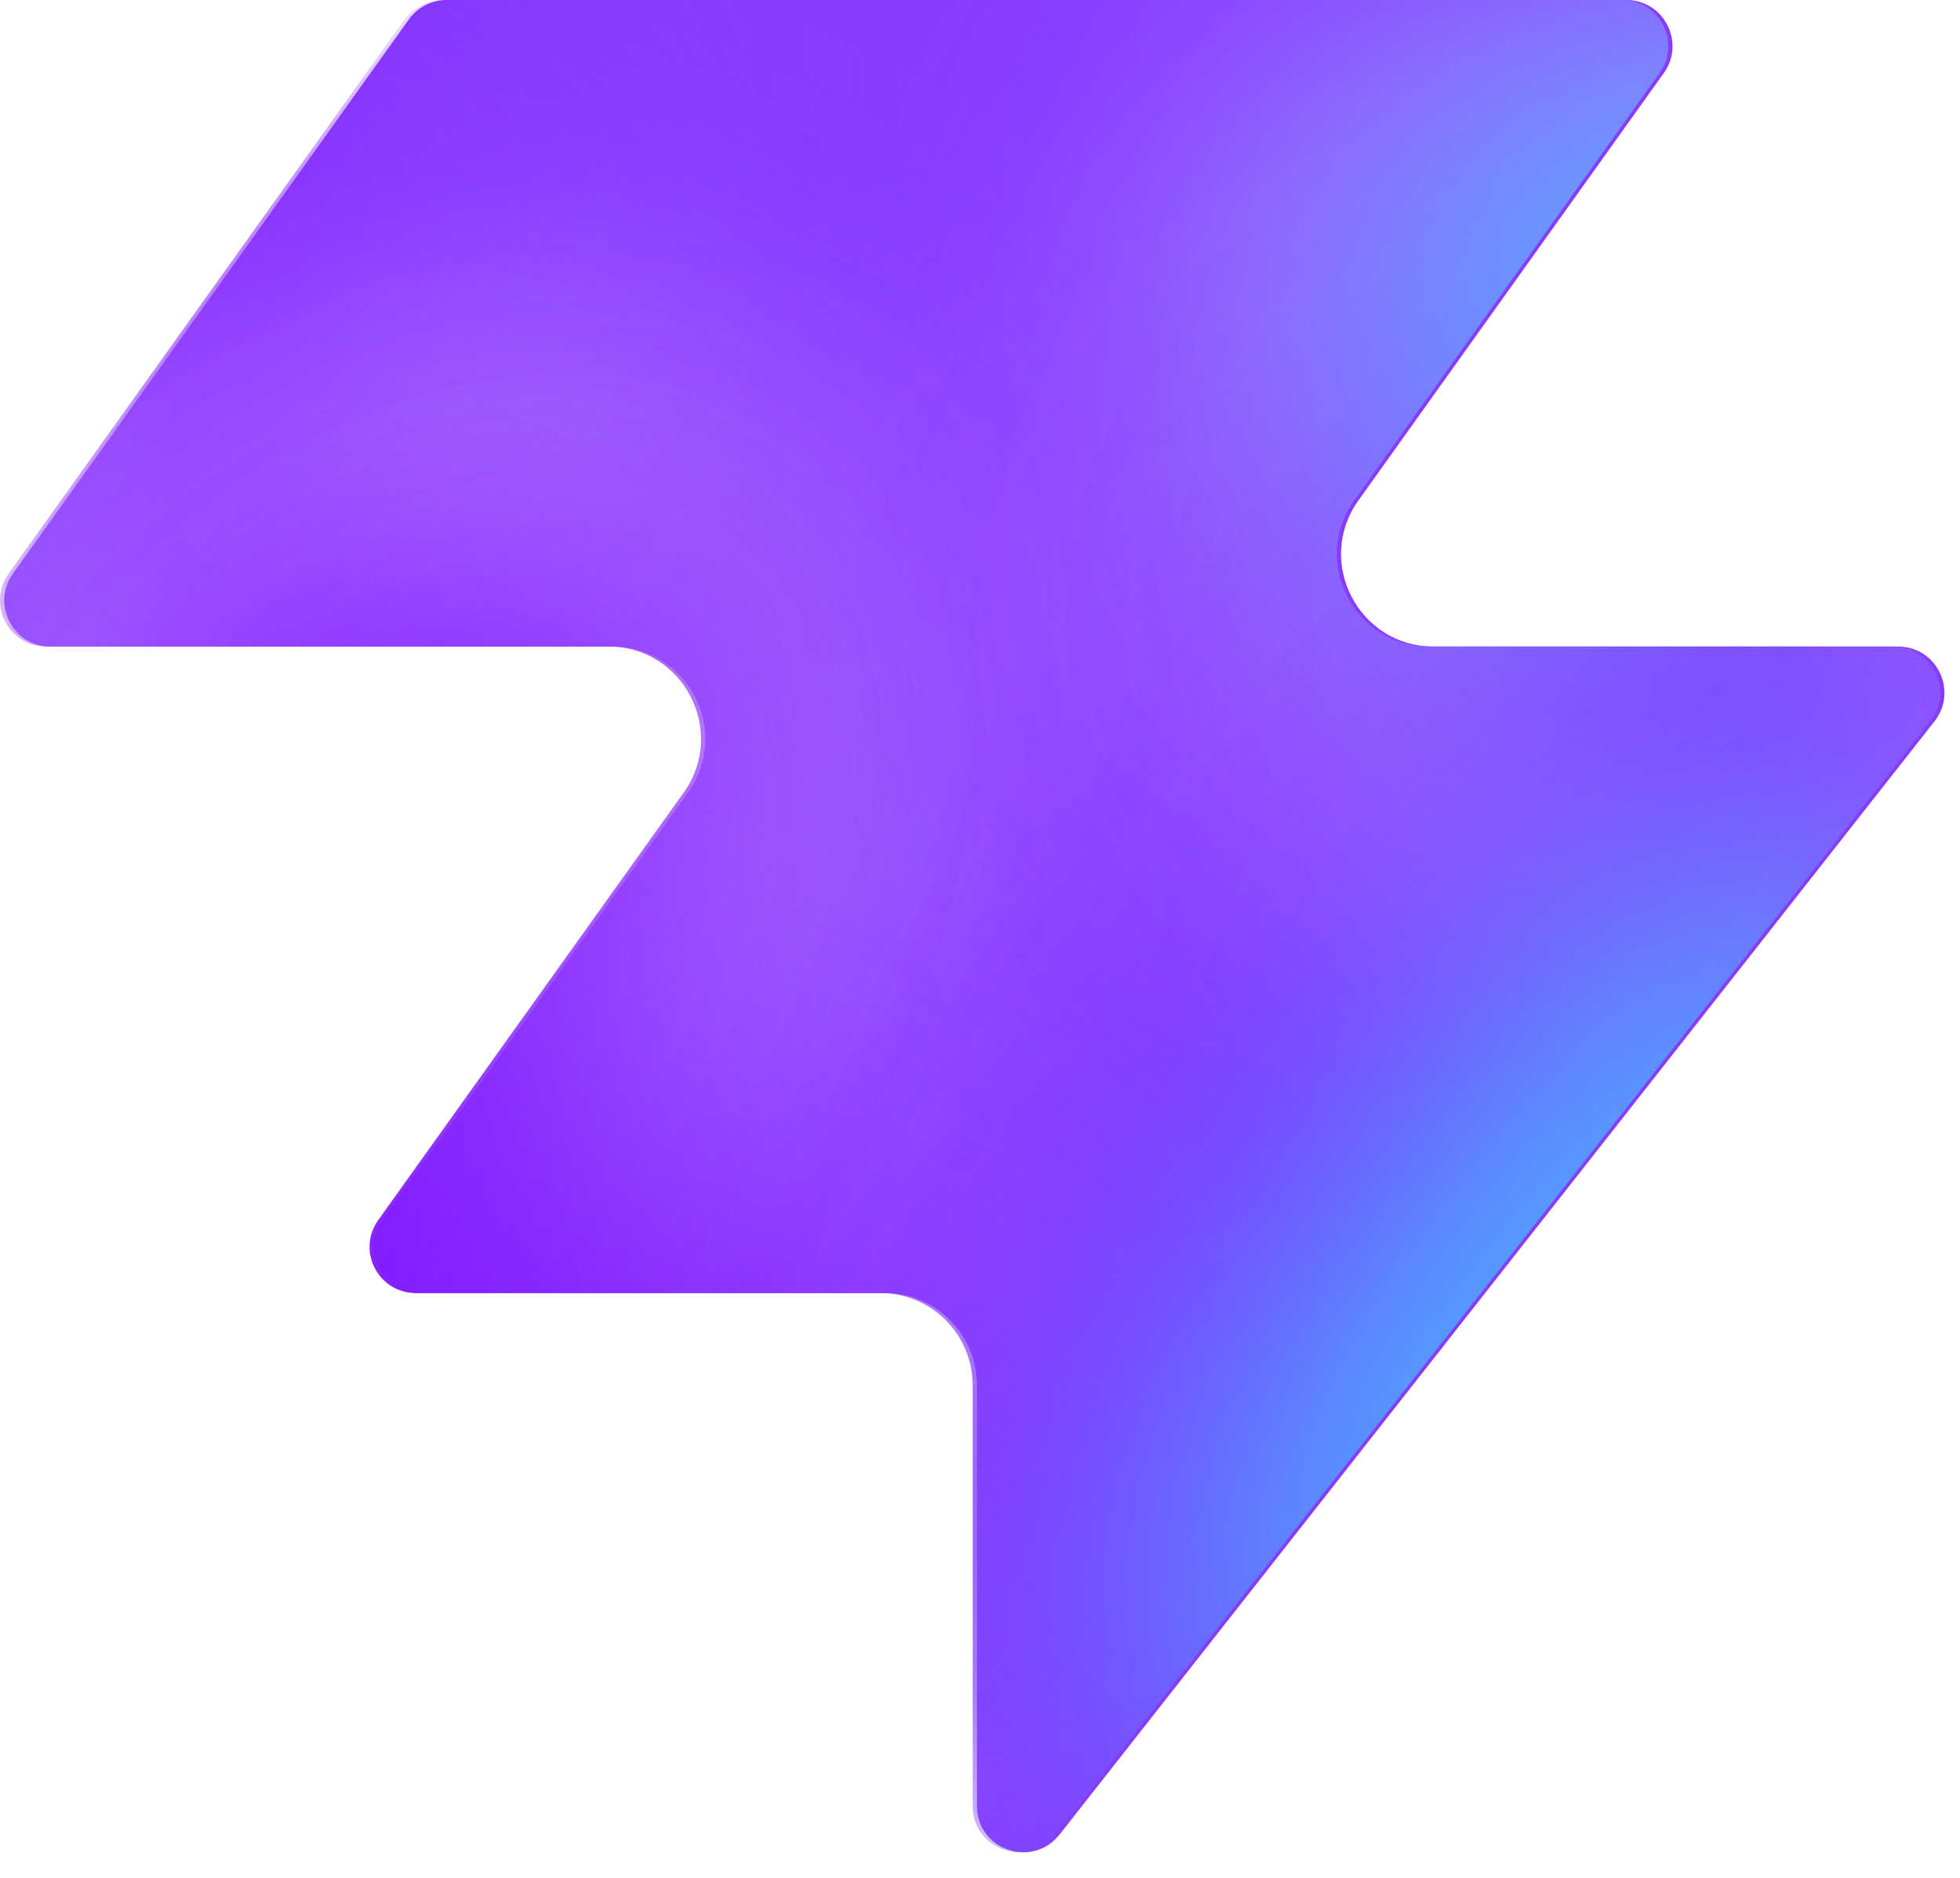
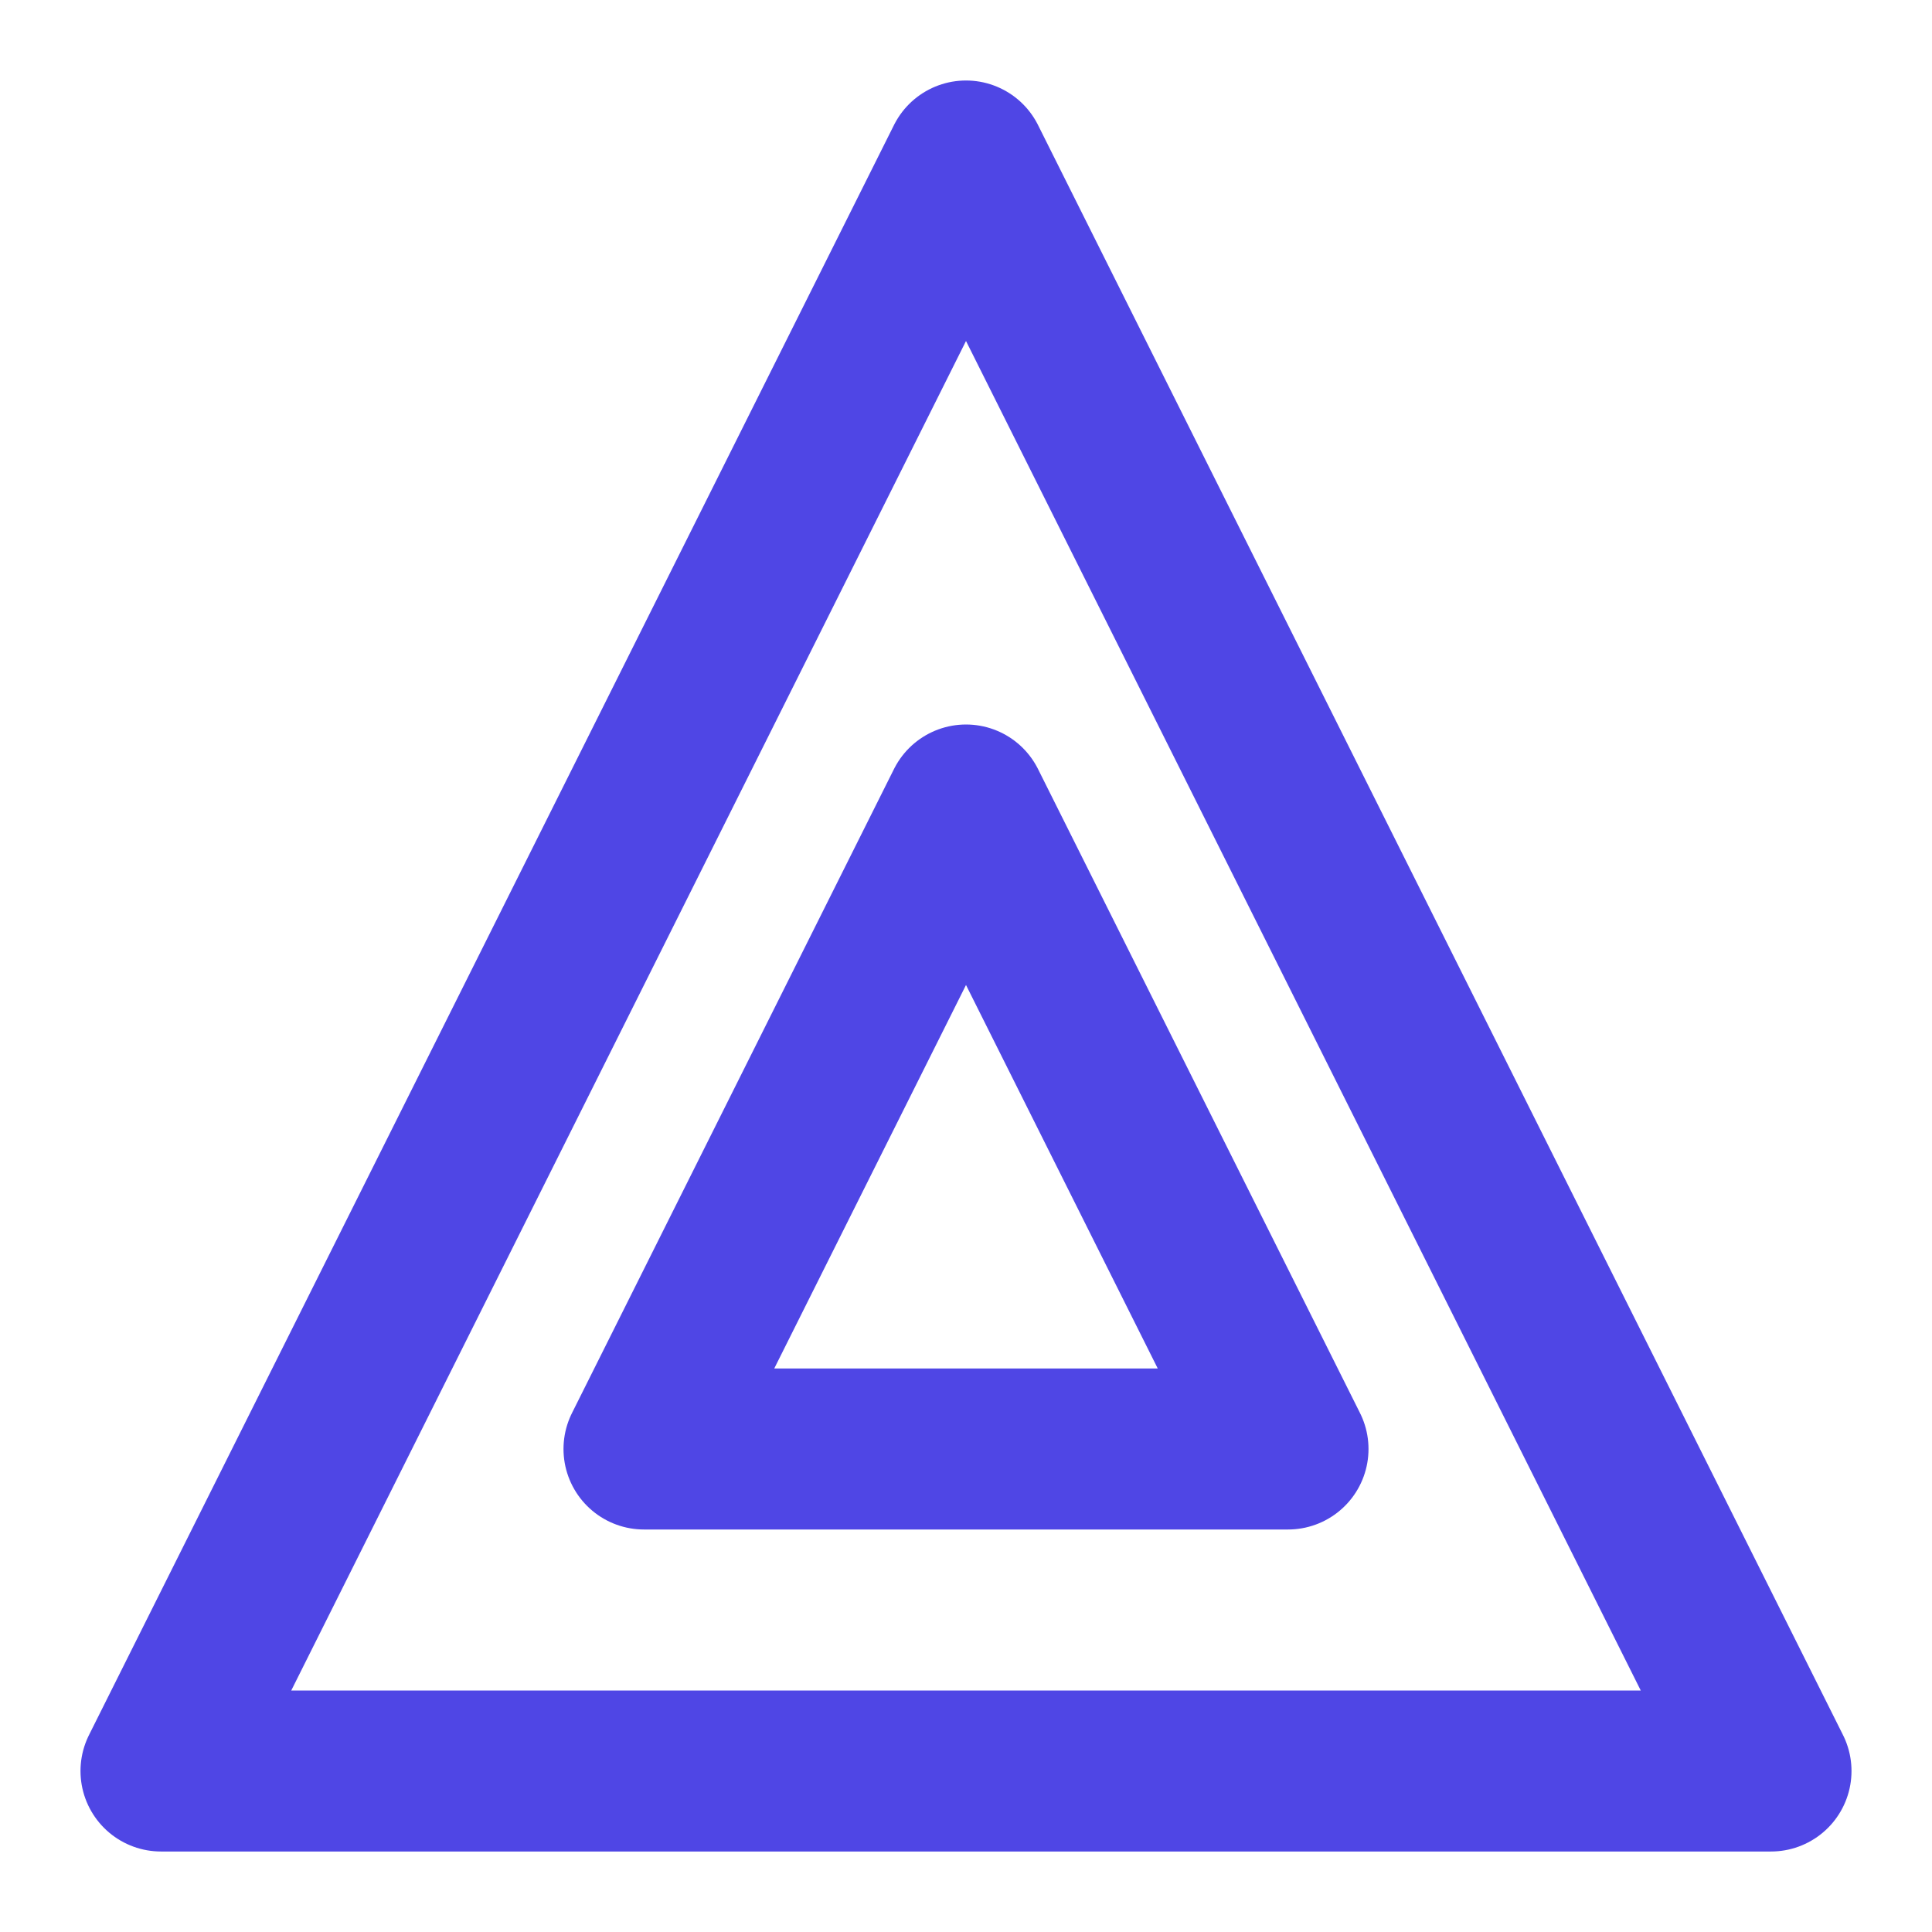
- <svg xmlns="http://www.w3.org/2000/svg" width="48" height="46" fill="none" viewBox="0 0 48 46">
-   <path fill="#863bff" d="M25.946 44.938c-.664.845-2.021.375-2.021-.698V33.937a2.26 2.26 0 0 0-2.262-2.262H10.287c-.92 0-1.456-1.04-.92-1.788l7.48-10.471c1.07-1.497 0-3.578-1.842-3.578H1.237c-.92 0-1.456-1.04-.92-1.788L10.013.474c.214-.297.556-.474.92-.474h28.894c.92 0 1.456 1.04.92 1.788l-7.48 10.471c-1.07 1.498 0 3.579 1.842 3.579h11.377c.943 0 1.473 1.088.89 1.83L25.947 44.94z" style="fill:#863bff;fill:color(display-p3 .525 .23 1);fill-opacity:1" />
-   <mask id="a" width="48" height="46" x="0" y="0" maskUnits="userSpaceOnUse" style="mask-type:alpha">
-     <path fill="#000" d="M25.842 44.938c-.664.844-2.021.375-2.021-.698V33.937a2.26 2.26 0 0 0-2.262-2.262H10.183c-.92 0-1.456-1.04-.92-1.788l7.48-10.471c1.07-1.498 0-3.579-1.842-3.579H1.133c-.92 0-1.456-1.04-.92-1.787L9.91.473c.214-.297.556-.474.92-.474h28.894c.92 0 1.456 1.04.92 1.788l-7.48 10.471c-1.07 1.498 0 3.578 1.842 3.578h11.377c.943 0 1.473 1.088.89 1.832L25.843 44.94z" style="fill:#000;fill-opacity:1" />
-   </mask>
-   <g mask="url(#a)">
-     <g filter="url(#b)">
-       <ellipse cx="5.508" cy="14.704" fill="#ede6ff" rx="5.508" ry="14.704" style="fill:#ede6ff;fill:color(display-p3 .927 .903 1);fill-opacity:1" transform="matrix(.00324 1 1 -.00324 -4.47 31.516)" />
-     </g>
-     <g filter="url(#c)">
-       <ellipse cx="10.399" cy="29.851" fill="#ede6ff" rx="10.399" ry="29.851" style="fill:#ede6ff;fill:color(display-p3 .927 .903 1);fill-opacity:1" transform="matrix(.00324 1 1 -.00324 -39.328 7.883)" />
-     </g>
-     <g filter="url(#d)">
-       <ellipse cx="5.508" cy="30.487" fill="#7e14ff" rx="5.508" ry="30.487" style="fill:#7e14ff;fill:color(display-p3 .492 .077 1);fill-opacity:1" transform="rotate(89.814 -25.913 -14.639)scale(1 -1)" />
-     </g>
-     <g filter="url(#e)">
-       <ellipse cx="5.508" cy="30.599" fill="#7e14ff" rx="5.508" ry="30.599" style="fill:#7e14ff;fill:color(display-p3 .492 .077 1);fill-opacity:1" transform="rotate(89.814 -32.644 -3.334)scale(1 -1)" />
-     </g>
-     <g filter="url(#f)">
-       <ellipse cx="5.508" cy="30.599" fill="#7e14ff" rx="5.508" ry="30.599" style="fill:#7e14ff;fill:color(display-p3 .492 .077 1);fill-opacity:1" transform="matrix(.00324 1 1 -.00324 -34.34 30.47)" />
-     </g>
-     <g filter="url(#g)">
-       <ellipse cx="14.072" cy="22.078" fill="#ede6ff" rx="14.072" ry="22.078" style="fill:#ede6ff;fill:color(display-p3 .927 .903 1);fill-opacity:1" transform="rotate(93.35 24.506 48.493)scale(-1 1)" />
-     </g>
-     <g filter="url(#h)">
-       <ellipse cx="3.47" cy="21.501" fill="#7e14ff" rx="3.47" ry="21.501" style="fill:#7e14ff;fill:color(display-p3 .492 .077 1);fill-opacity:1" transform="rotate(89.009 28.708 47.59)scale(-1 1)" />
-     </g>
-     <g filter="url(#i)">
-       <ellipse cx="3.47" cy="21.501" fill="#7e14ff" rx="3.47" ry="21.501" style="fill:#7e14ff;fill:color(display-p3 .492 .077 1);fill-opacity:1" transform="rotate(89.009 28.708 47.59)scale(-1 1)" />
-     </g>
-     <g filter="url(#j)">
-       <ellipse cx=".387" cy="8.972" fill="#7e14ff" rx="4.407" ry="29.108" style="fill:#7e14ff;fill:color(display-p3 .492 .077 1);fill-opacity:1" transform="rotate(39.51 .387 8.972)" />
-     </g>
-     <g filter="url(#k)">
-       <ellipse cx="47.523" cy="-6.092" fill="#7e14ff" rx="4.407" ry="29.108" style="fill:#7e14ff;fill:color(display-p3 .492 .077 1);fill-opacity:1" transform="rotate(37.892 47.523 -6.092)" />
-     </g>
-     <g filter="url(#l)">
-       <ellipse cx="41.412" cy="6.333" fill="#47bfff" rx="5.971" ry="9.665" style="fill:#47bfff;fill:color(display-p3 .28 .748 1);fill-opacity:1" transform="rotate(37.892 41.412 6.333)" />
-     </g>
-     <g filter="url(#m)">
-       <ellipse cx="-1.879" cy="38.332" fill="#7e14ff" rx="4.407" ry="29.108" style="fill:#7e14ff;fill:color(display-p3 .492 .077 1);fill-opacity:1" transform="rotate(37.892 -1.88 38.332)" />
-     </g>
-     <g filter="url(#n)">
-       <ellipse cx="-1.879" cy="38.332" fill="#7e14ff" rx="4.407" ry="29.108" style="fill:#7e14ff;fill:color(display-p3 .492 .077 1);fill-opacity:1" transform="rotate(37.892 -1.88 38.332)" />
-     </g>
-     <g filter="url(#o)">
-       <ellipse cx="35.651" cy="29.907" fill="#7e14ff" rx="4.407" ry="29.108" style="fill:#7e14ff;fill:color(display-p3 .492 .077 1);fill-opacity:1" transform="rotate(37.892 35.651 29.907)" />
-     </g>
-     <g filter="url(#p)">
-       <ellipse cx="38.418" cy="32.4" fill="#47bfff" rx="5.971" ry="15.297" style="fill:#47bfff;fill:color(display-p3 .28 .748 1);fill-opacity:1" transform="rotate(37.892 38.418 32.4)" />
-     </g>
-   </g>
-   <defs>
-     <filter id="b" width="60.045" height="41.654" x="-19.77" y="16.149" color-interpolation-filters="sRGB" filterUnits="userSpaceOnUse">
-       <feFlood flood-opacity="0" result="BackgroundImageFix" />
-       <feBlend in="SourceGraphic" in2="BackgroundImageFix" result="shape" />
-       <feGaussianBlur result="effect1_foregroundBlur_2002_17158" stdDeviation="7.659" />
-     </filter>
-     <filter id="c" width="90.34" height="51.437" x="-54.613" y="-7.533" color-interpolation-filters="sRGB" filterUnits="userSpaceOnUse">
-       <feFlood flood-opacity="0" result="BackgroundImageFix" />
-       <feBlend in="SourceGraphic" in2="BackgroundImageFix" result="shape" />
-       <feGaussianBlur result="effect1_foregroundBlur_2002_17158" stdDeviation="7.659" />
-     </filter>
-     <filter id="d" width="79.355" height="29.4" x="-49.64" y="2.03" color-interpolation-filters="sRGB" filterUnits="userSpaceOnUse">
-       <feFlood flood-opacity="0" result="BackgroundImageFix" />
-       <feBlend in="SourceGraphic" in2="BackgroundImageFix" result="shape" />
-       <feGaussianBlur result="effect1_foregroundBlur_2002_17158" stdDeviation="4.596" />
-     </filter>
-     <filter id="e" width="79.579" height="29.4" x="-45.045" y="20.029" color-interpolation-filters="sRGB" filterUnits="userSpaceOnUse">
-       <feFlood flood-opacity="0" result="BackgroundImageFix" />
-       <feBlend in="SourceGraphic" in2="BackgroundImageFix" result="shape" />
-       <feGaussianBlur result="effect1_foregroundBlur_2002_17158" stdDeviation="4.596" />
-     </filter>
-     <filter id="f" width="79.579" height="29.4" x="-43.513" y="21.178" color-interpolation-filters="sRGB" filterUnits="userSpaceOnUse">
-       <feFlood flood-opacity="0" result="BackgroundImageFix" />
-       <feBlend in="SourceGraphic" in2="BackgroundImageFix" result="shape" />
-       <feGaussianBlur result="effect1_foregroundBlur_2002_17158" stdDeviation="4.596" />
-     </filter>
-     <filter id="g" width="74.749" height="58.852" x="15.756" y="-17.901" color-interpolation-filters="sRGB" filterUnits="userSpaceOnUse">
-       <feFlood flood-opacity="0" result="BackgroundImageFix" />
-       <feBlend in="SourceGraphic" in2="BackgroundImageFix" result="shape" />
-       <feGaussianBlur result="effect1_foregroundBlur_2002_17158" stdDeviation="7.659" />
-     </filter>
-     <filter id="h" width="61.377" height="25.362" x="23.548" y="2.284" color-interpolation-filters="sRGB" filterUnits="userSpaceOnUse">
-       <feFlood flood-opacity="0" result="BackgroundImageFix" />
-       <feBlend in="SourceGraphic" in2="BackgroundImageFix" result="shape" />
-       <feGaussianBlur result="effect1_foregroundBlur_2002_17158" stdDeviation="4.596" />
-     </filter>
-     <filter id="i" width="61.377" height="25.362" x="23.548" y="2.284" color-interpolation-filters="sRGB" filterUnits="userSpaceOnUse">
-       <feFlood flood-opacity="0" result="BackgroundImageFix" />
-       <feBlend in="SourceGraphic" in2="BackgroundImageFix" result="shape" />
-       <feGaussianBlur result="effect1_foregroundBlur_2002_17158" stdDeviation="4.596" />
-     </filter>
-     <filter id="j" width="56.045" height="63.649" x="-27.636" y="-22.853" color-interpolation-filters="sRGB" filterUnits="userSpaceOnUse">
-       <feFlood flood-opacity="0" result="BackgroundImageFix" />
-       <feBlend in="SourceGraphic" in2="BackgroundImageFix" result="shape" />
-       <feGaussianBlur result="effect1_foregroundBlur_2002_17158" stdDeviation="4.596" />
-     </filter>
-     <filter id="k" width="54.814" height="64.646" x="20.116" y="-38.415" color-interpolation-filters="sRGB" filterUnits="userSpaceOnUse">
-       <feFlood flood-opacity="0" result="BackgroundImageFix" />
-       <feBlend in="SourceGraphic" in2="BackgroundImageFix" result="shape" />
-       <feGaussianBlur result="effect1_foregroundBlur_2002_17158" stdDeviation="4.596" />
-     </filter>
-     <filter id="l" width="33.541" height="35.313" x="24.641" y="-11.323" color-interpolation-filters="sRGB" filterUnits="userSpaceOnUse">
-       <feFlood flood-opacity="0" result="BackgroundImageFix" />
-       <feBlend in="SourceGraphic" in2="BackgroundImageFix" result="shape" />
-       <feGaussianBlur result="effect1_foregroundBlur_2002_17158" stdDeviation="4.596" />
-     </filter>
-     <filter id="m" width="54.814" height="64.646" x="-29.286" y="6.009" color-interpolation-filters="sRGB" filterUnits="userSpaceOnUse">
-       <feFlood flood-opacity="0" result="BackgroundImageFix" />
-       <feBlend in="SourceGraphic" in2="BackgroundImageFix" result="shape" />
-       <feGaussianBlur result="effect1_foregroundBlur_2002_17158" stdDeviation="4.596" />
-     </filter>
-     <filter id="n" width="54.814" height="64.646" x="-29.286" y="6.009" color-interpolation-filters="sRGB" filterUnits="userSpaceOnUse">
-       <feFlood flood-opacity="0" result="BackgroundImageFix" />
-       <feBlend in="SourceGraphic" in2="BackgroundImageFix" result="shape" />
-       <feGaussianBlur result="effect1_foregroundBlur_2002_17158" stdDeviation="4.596" />
-     </filter>
-     <filter id="o" width="54.814" height="64.646" x="8.244" y="-2.416" color-interpolation-filters="sRGB" filterUnits="userSpaceOnUse">
-       <feFlood flood-opacity="0" result="BackgroundImageFix" />
-       <feBlend in="SourceGraphic" in2="BackgroundImageFix" result="shape" />
-       <feGaussianBlur result="effect1_foregroundBlur_2002_17158" stdDeviation="4.596" />
-     </filter>
-     <filter id="p" width="39.409" height="43.623" x="18.713" y="10.588" color-interpolation-filters="sRGB" filterUnits="userSpaceOnUse">
-       <feFlood flood-opacity="0" result="BackgroundImageFix" />
-       <feBlend in="SourceGraphic" in2="BackgroundImageFix" result="shape" />
-       <feGaussianBlur result="effect1_foregroundBlur_2002_17158" stdDeviation="4.596" />
-     </filter>
-   </defs>
+ <svg xmlns="http://www.w3.org/2000/svg" viewBox="0 0 24 24" fill="none" stroke="#4F46E5" stroke-width="2" stroke-linecap="round" stroke-linejoin="round">
+   <path d="M12 2L2 22h20L12 2z" />
+   <path d="M12 10l-4 8h8l-4-8z" />
</svg>
